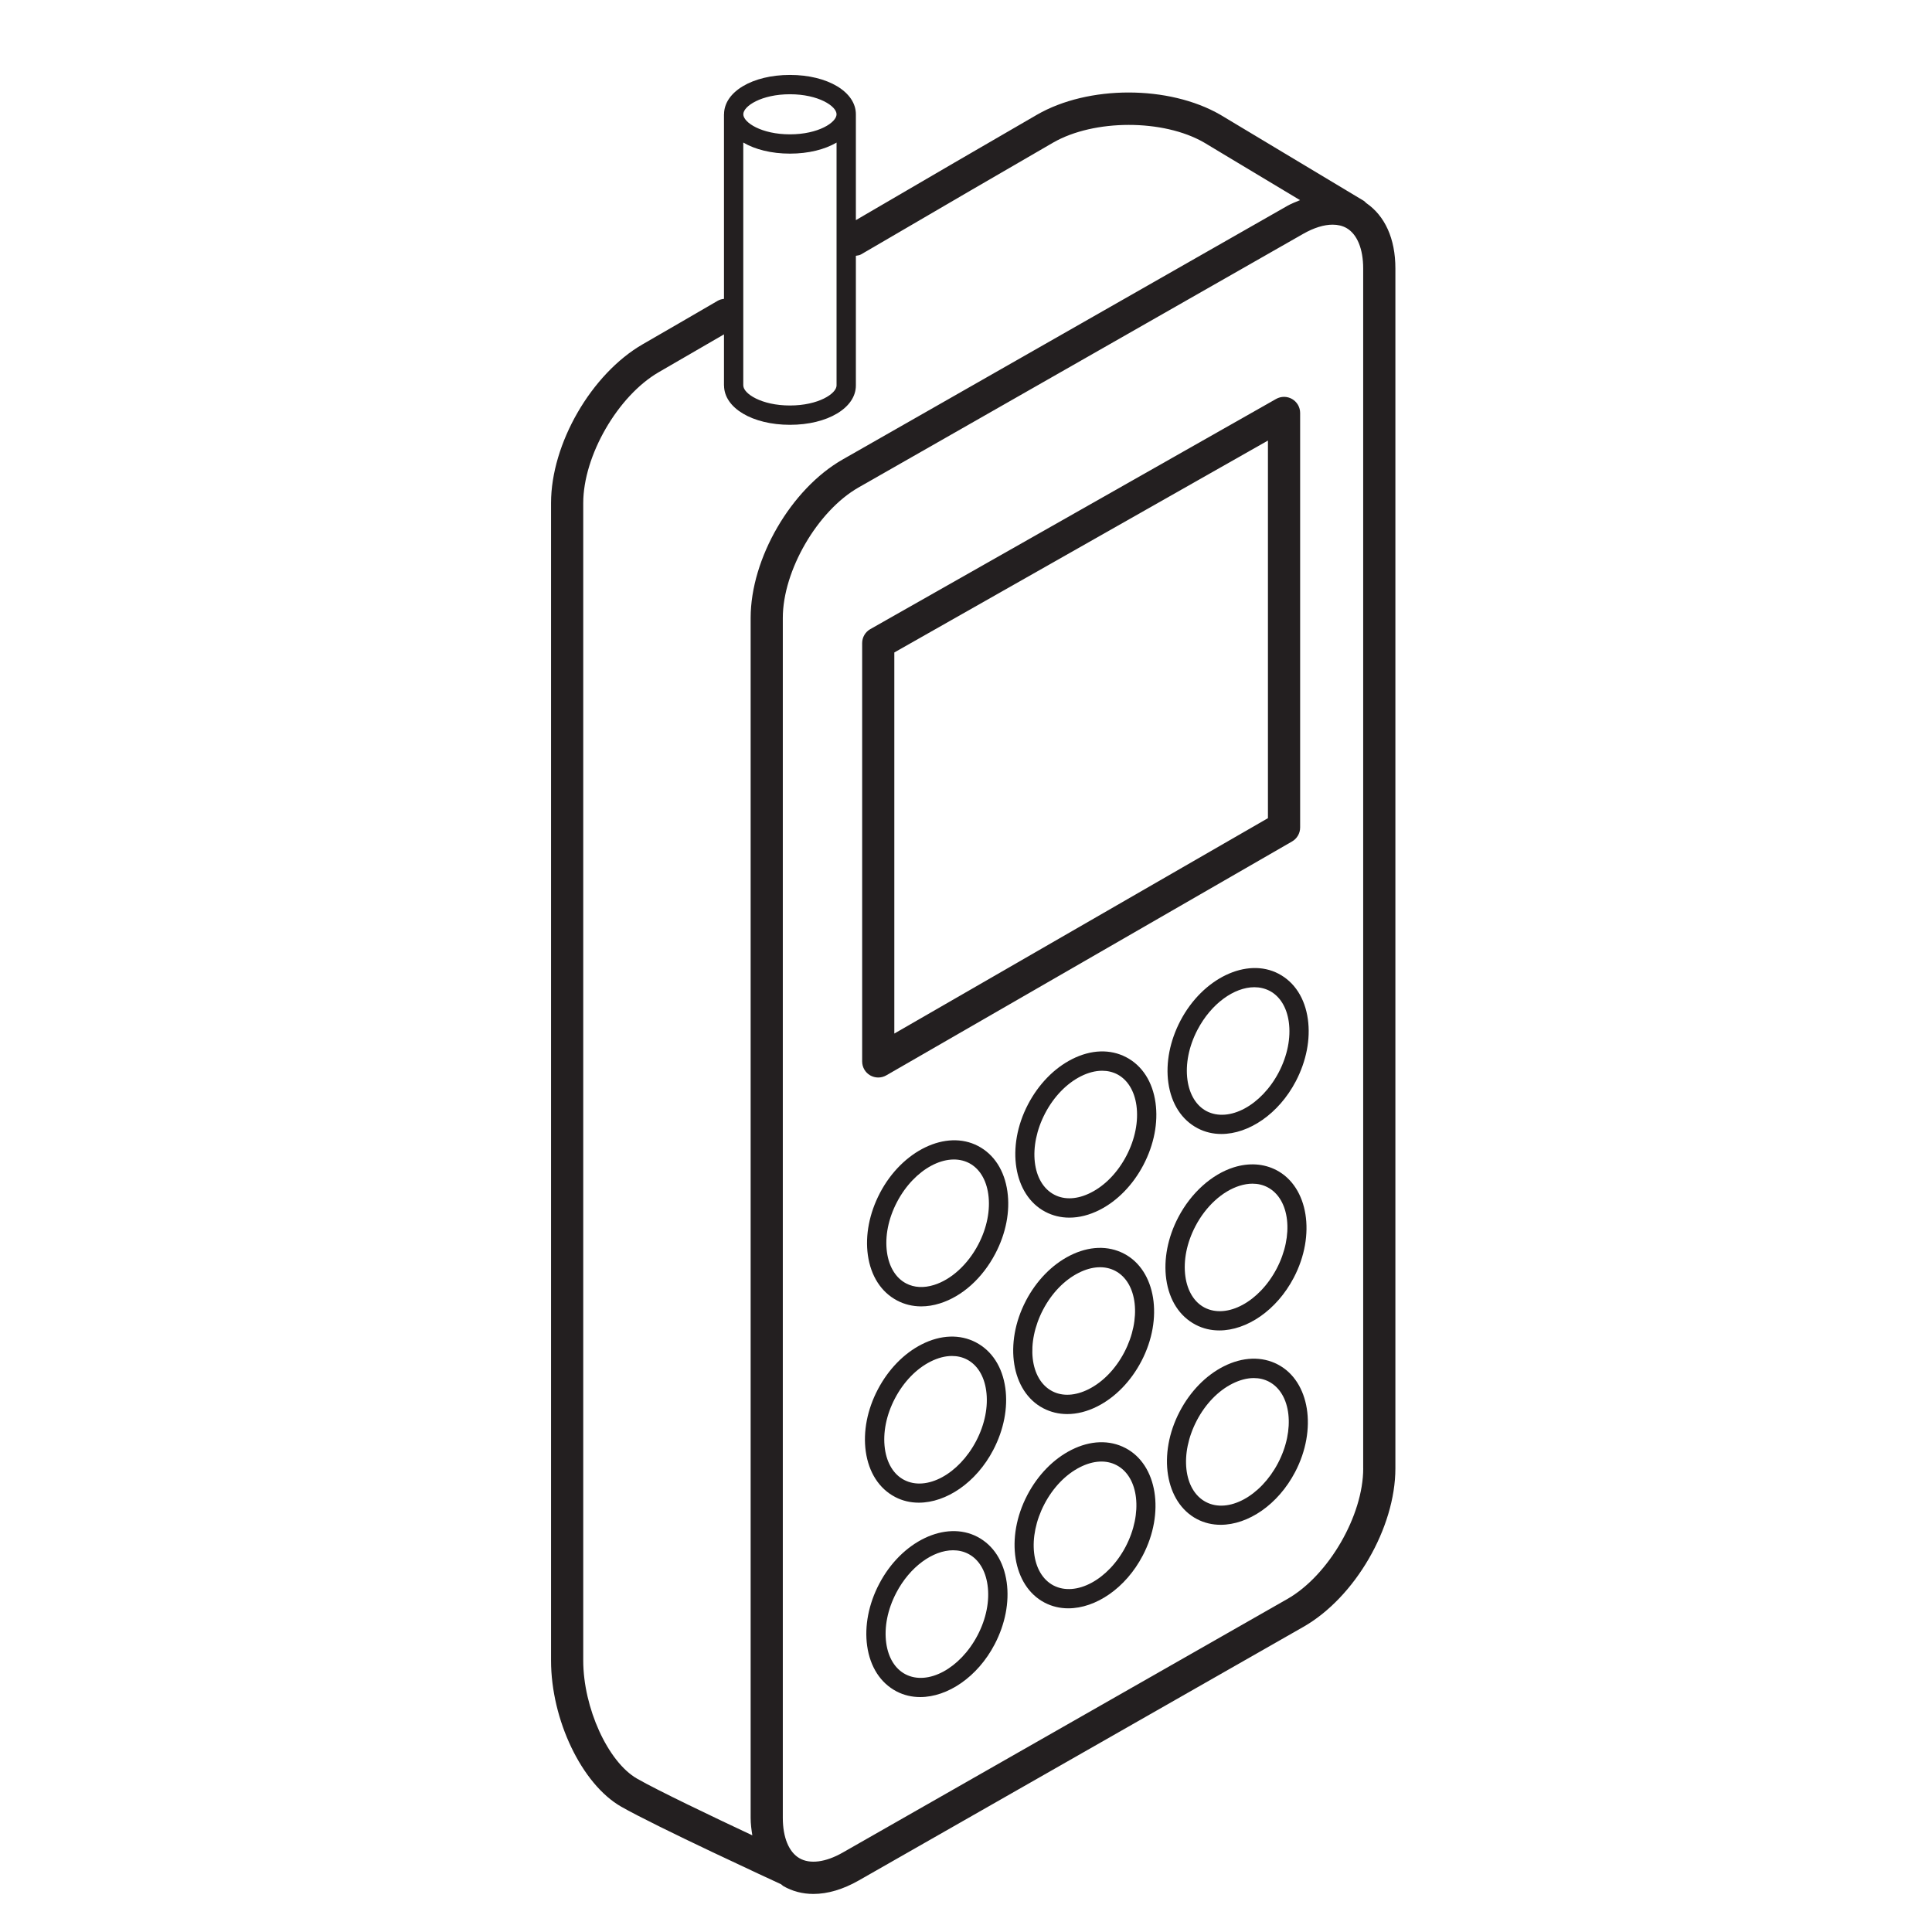
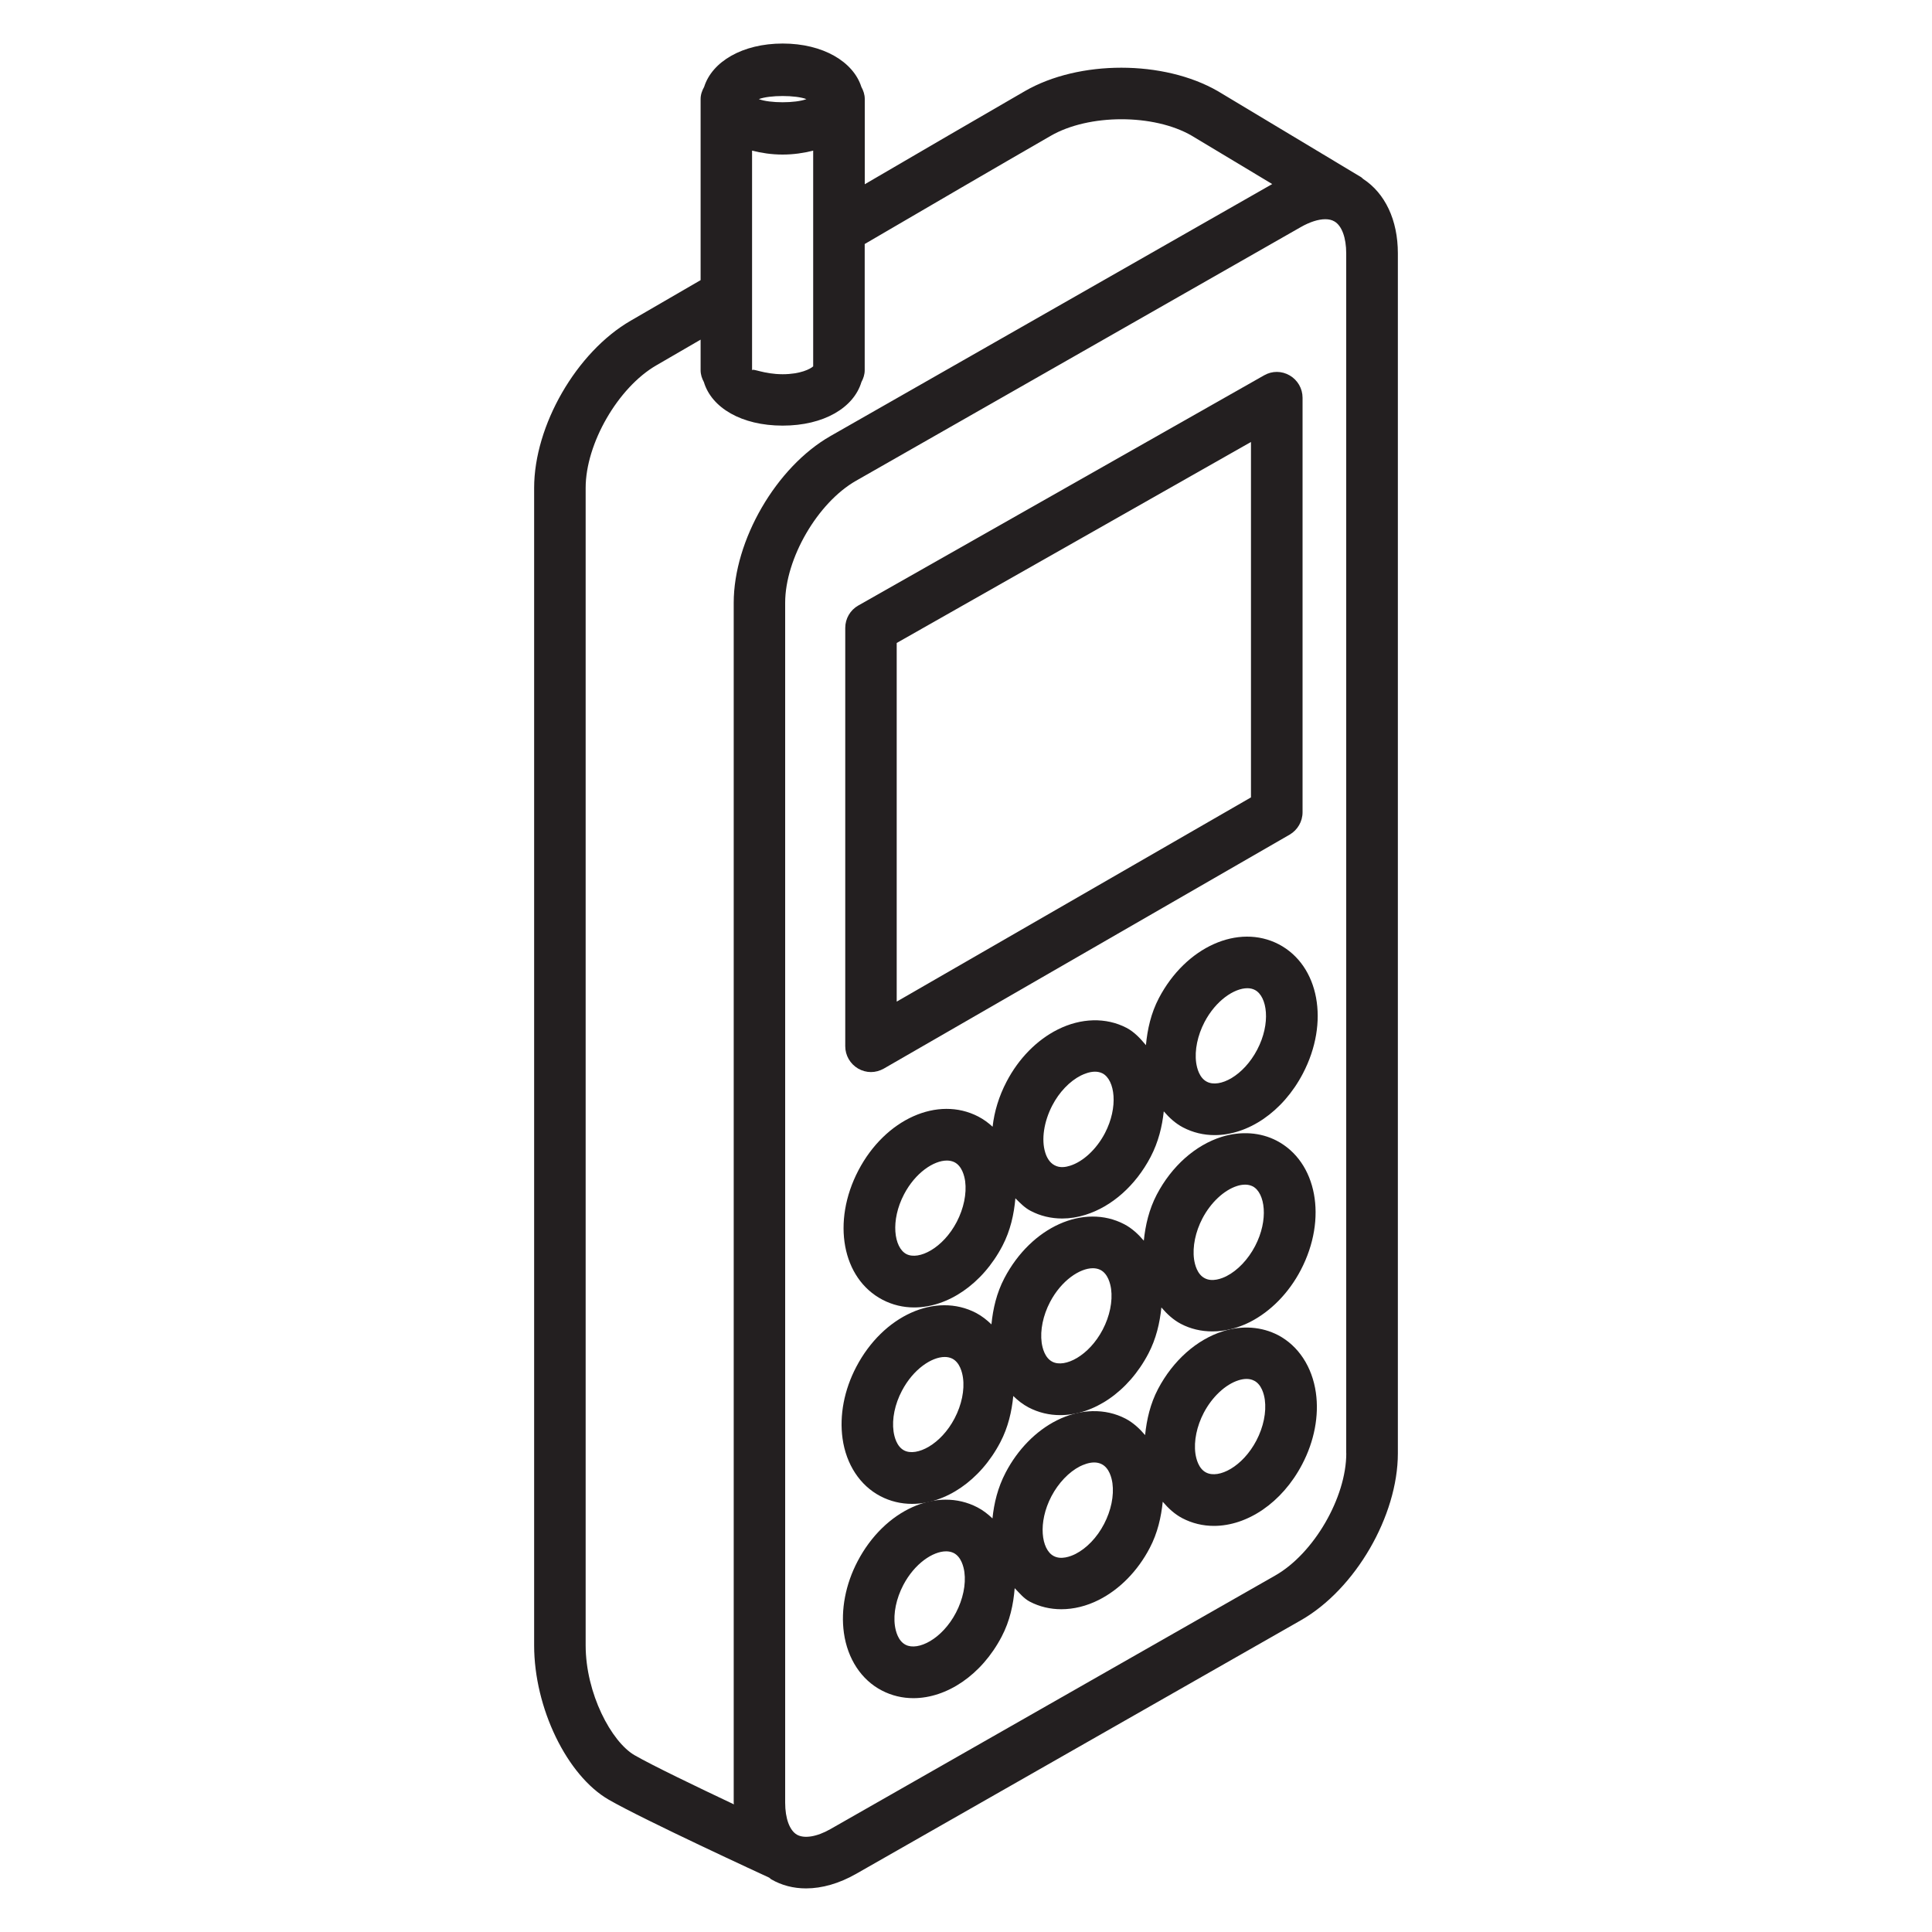
- <svg xmlns="http://www.w3.org/2000/svg" version="1.1" id="Layer_1" x="0px" y="0px" viewBox="0 0 60 60" style="enable-background:new 0 0 60 60;" xml:space="preserve">
+ <svg xmlns="http://www.w3.org/2000/svg" version="1.1" id="Layer_1" x="0px" y="0px" viewBox="0 0 30 30" style="enable-background:new 0 0 30 30;" xml:space="preserve">
  <style type="text/css">
	.st0{display:none;opacity:0.2;}
	.st1{display:inline;fill:none;stroke:#00ADEE;stroke-width:0.125;stroke-miterlimit:10;}
	.st2{fill:#231F20;}
</style>
  <g class="st0">
-     <path class="st1" d="M-0.375-1.557" />
-     <line class="st1" x1="1.875" y1="62.156" x2="1.875" y2="-1.36" />
-     <line class="st1" x1="4.125" y1="62.353" x2="4.125" y2="-1.557" />
-     <line class="st1" x1="6.375" y1="61.959" x2="6.375" y2="-1.311" />
-     <line class="st1" x1="8.625" y1="62.746" x2="8.625" y2="-1.655" />
-     <line class="st1" x1="10.875" y1="62.353" x2="10.875" y2="-1.508" />
-     <line class="st1" x1="13.125" y1="62.5" x2="13.125" y2="-1.606" />
-     <line class="st1" x1="15.375" y1="62.353" x2="15.375" y2="-1.557" />
-     <line class="st1" x1="17.625" y1="62.5" x2="17.625" y2="-1.902" />
-     <line class="st1" x1="19.875" y1="62.156" x2="19.875" y2="-1.655" />
-     <line class="st1" x1="22.125" y1="62.303" x2="22.125" y2="-1.852" />
-     <line class="st1" x1="24.375" y1="62.106" x2="24.375" y2="-1.458" />
-     <line class="st1" x1="26.625" y1="62.254" x2="26.625" y2="-1.508" />
-     <line class="st1" x1="28.875" y1="62.303" x2="28.875" y2="-1.508" />
-     <line class="st1" x1="31.125" y1="62.057" x2="31.125" y2="-1.458" />
-     <line class="st1" x1="33.375" y1="62.106" x2="33.375" y2="-1.409" />
-     <line class="st1" x1="35.625" y1="62.353" x2="35.625" y2="-1.606" />
-     <line class="st1" x1="37.875" y1="62.156" x2="37.875" y2="-1.557" />
-     <line class="st1" x1="40.125" y1="62.451" x2="40.125" y2="-1.508" />
-     <line class="st1" x1="42.375" y1="62.254" x2="42.375" y2="-1.36" />
-     <line class="st1" x1="44.625" y1="62.106" x2="44.625" y2="-1.508" />
-     <line class="st1" x1="46.875" y1="62.156" x2="46.875" y2="-1.508" />
-     <line class="st1" x1="49.125" y1="62.106" x2="49.125" y2="-1.508" />
-     <line class="st1" x1="51.375" y1="61.86" x2="51.375" y2="-1.557" />
-     <line class="st1" x1="53.625" y1="62.156" x2="53.625" y2="-1.754" />
-     <line class="st1" x1="55.875" y1="62.156" x2="55.875" y2="-1.606" />
-     <line class="st1" x1="58.125" y1="62.451" x2="58.125" y2="-1.606" />
-     <line class="st1" x1="0.707" y1="62.173" x2="-1.49" y2="60.904" />
-     <line class="st1" x1="5.116" y1="62.12" x2="-1.544" y2="58.275" />
-     <line class="st1" x1="9.971" y1="62.325" x2="-1.555" y2="55.67" />
-     <line class="st1" x1="14.59" y1="62.394" x2="-1.607" y2="53.042" />
-     <line class="st1" x1="18.865" y1="62.263" x2="-1.499" y2="50.506" />
-     <line class="st1" x1="23.182" y1="62.158" x2="-1.459" y2="47.931" />
-     <line class="st1" x1="27.736" y1="62.189" x2="-1.529" y2="45.293" />
-     <line class="st1" x1="32.049" y1="62.081" x2="-1.465" y2="42.732" />
-     <line class="st1" x1="36.749" y1="62.196" x2="-1.522" y2="40.101" />
-     <line class="st1" x1="41.271" y1="62.209" x2="-1.645" y2="37.431" />
-     <line class="st1" x1="45.801" y1="62.226" x2="-1.572" y2="34.876" />
-     <line class="st1" x1="50.08" y1="62.099" x2="-1.576" y2="32.275" />
-     <line class="st1" x1="54.737" y1="62.19" x2="-1.594" y2="29.667" />
-     <line class="st1" x1="59.428" y1="62.3" x2="-1.647" y2="27.038" />
-     <line class="st1" x1="61.539" y1="60.921" x2="-1.545" y2="24.499" />
-     <line class="st1" x1="61.758" y1="58.449" x2="-1.458" y2="21.951" />
-     <line class="st1" x1="61.545" y1="55.728" x2="-1.525" y2="19.314" />
-     <line class="st1" x1="61.597" y1="53.16" x2="-1.558" y2="16.697" />
-     <line class="st1" x1="61.527" y1="50.521" x2="-1.469" y2="14.15" />
-     <line class="st1" x1="61.65" y1="47.994" x2="-1.472" y2="11.551" />
-     <line class="st1" x1="61.538" y1="45.331" x2="-1.42" y2="8.983" />
-     <line class="st1" x1="61.48" y1="42.7" x2="-1.375" y2="6.41" />
-     <polyline class="st1" points="61.578,40.158 -1.135,3.951 -1.529,3.723  " />
-     <polyline class="st1" points="61.514,37.524 -1.248,1.288 -2.111,0.79  " />
-     <polyline class="st1" points="61.544,34.943 0,-0.59 -1.761,-1.606  " />
-     <line class="st1" x1="61.353" y1="32.234" x2="2.933" y2="-1.494" />
-     <line class="st1" x1="61.482" y1="29.711" x2="7.489" y2="-1.462" />
-     <line class="st1" x1="61.479" y1="27.111" x2="11.988" y2="-1.463" />
-     <line class="st1" x1="61.458" y1="24.501" x2="16.186" y2="-1.637" />
-     <line class="st1" x1="61.361" y1="21.847" x2="20.651" y2="-1.657" />
-     <line class="st1" x1="61.563" y1="19.365" x2="25.485" y2="-1.464" />
-     <line class="st1" x1="61.605" y1="16.791" x2="30.1" y2="-1.398" />
-     <line class="st1" x1="61.433" y1="14.094" x2="34.593" y2="-1.402" />
-     <line class="st1" x1="61.589" y1="11.586" x2="38.944" y2="-1.488" />
-     <line class="st1" x1="61.366" y1="8.86" x2="43.447" y2="-1.486" />
-     <line class="st1" x1="61.599" y1="6.396" x2="48.098" y2="-1.399" />
-     <line class="st1" x1="61.587" y1="3.79" x2="52.221" y2="-1.617" />
-     <line class="st1" x1="61.605" y1="1.203" x2="56.949" y2="-1.485" />
-     <path class="st1" d="M61.536-1.435" />
-     <path class="st1" d="M-57.75-91.089" />
-     <path class="st1" d="M-56.625-93.038" />
-     <path class="st1" d="M-55.5-94.987" />
-     <path class="st1" d="M-54.375-96.935" />
-     <path class="st1" d="M-53.25-98.884" />
-     <path class="st1" d="M-52.125-100.832" />
-     <path class="st1" d="M-51-102.781" />
-     <path class="st1" d="M-49.875-104.729" />
-     <path class="st1" d="M-48.75-106.678" />
-     <path class="st1" d="M61.631,62.121" />
-     <line class="st1" x1="56.838" y1="62.29" x2="61.535" y2="59.579" />
-     <line class="st1" x1="52.761" y1="62.046" x2="61.655" y2="56.911" />
-     <line class="st1" x1="48.248" y1="62.054" x2="61.639" y2="54.322" />
-     <line class="st1" x1="43.747" y1="62.054" x2="61.555" y2="51.773" />
-     <line class="st1" x1="38.977" y1="62.211" x2="61.555" y2="49.175" />
-     <line class="st1" x1="34.718" y1="62.071" x2="61.602" y2="46.55" />
-     <line class="st1" x1="30.312" y1="62.017" x2="61.607" y2="43.949" />
-     <line class="st1" x1="25.399" y1="62.256" x2="61.575" y2="41.369" />
-     <line class="st1" x1="21.12" y1="62.128" x2="61.516" y2="38.805" />
-     <line class="st1" x1="16.295" y1="62.315" x2="61.616" y2="36.149" />
-     <line class="st1" x1="11.778" y1="62.325" x2="61.415" y2="33.667" />
-     <line class="st1" x1="6.949" y1="62.515" x2="61.557" y2="30.987" />
-     <line class="st1" x1="3.231" y1="62.064" x2="61.44" y2="28.457" />
-     <line class="st1" x1="-1.62" y1="62.266" x2="61.498" y2="25.825" />
-     <line class="st1" x1="-1.625" y1="59.671" x2="61.567" y2="23.187" />
-     <line class="st1" x1="-1.398" y1="56.942" x2="61.477" y2="20.641" />
-     <line class="st1" x1="-1.514" y1="54.411" x2="61.651" y2="17.943" />
-     <line class="st1" x1="-1.367" y1="51.728" x2="61.481" y2="15.443" />
-     <line class="st1" x1="-1.426" y1="49.164" x2="61.624" y2="12.762" />
-     <line class="st1" x1="-1.554" y1="46.64" x2="61.559" y2="10.201" />
-     <line class="st1" x1="-1.659" y1="44.102" x2="61.506" y2="7.634" />
-     <line class="st1" x1="-1.549" y1="41.441" x2="61.496" y2="5.042" />
-     <line class="st1" x1="-1.501" y1="38.815" x2="61.691" y2="2.331" />
-     <line class="st1" x1="-1.687" y1="36.324" x2="61.659" y2="-0.249" />
-     <line class="st1" x1="-1.522" y1="33.631" x2="59.322" y2="-1.497" />
-     <line class="st1" x1="-1.64" y1="31.101" x2="55.116" y2="-1.667" />
-     <line class="st1" x1="-1.454" y1="28.396" x2="50.498" y2="-1.599" />
-     <line class="st1" x1="-1.477" y1="25.811" x2="46.01" y2="-1.606" />
-     <line class="st1" x1="-1.619" y1="23.295" x2="41.374" y2="-1.527" />
-     <line class="st1" x1="-1.589" y1="20.679" x2="36.704" y2="-1.429" />
-     <line class="st1" x1="-1.499" y1="18.029" x2="32.345" y2="-1.51" />
-     <line class="st1" x1="-1.488" y1="15.425" x2="27.96" y2="-1.577" />
-     <line class="st1" x1="-1.537" y1="12.855" x2="23.453" y2="-1.573" />
-     <line class="st1" x1="-1.447" y1="10.205" x2="19.027" y2="-1.616" />
-     <polyline class="st1" points="-1.57,7.678 -0.992,7.344 14.636,-1.679  " />
-     <line class="st1" x1="-1.692" y1="5.15" x2="9.935" y2="-1.562" />
-     <line class="st1" x1="-1.256" y1="2.301" x2="4.909" y2="-1.259" />
-     <path class="st1" d="M0.826-1.5" />
+     <path class="st1" d="M-15.375-16.557" />
+     <line class="st1" x1="-13.125" y1="47.156" x2="-13.125" y2="-16.36" />
+     <line class="st1" x1="-10.875" y1="47.353" x2="-10.875" y2="-16.557" />
+     <line class="st1" x1="-8.625" y1="46.959" x2="-8.625" y2="-16.311" />
+     <line class="st1" x1="-6.375" y1="47.746" x2="-6.375" y2="-16.655" />
+     <line class="st1" x1="-4.125" y1="47.353" x2="-4.125" y2="-16.508" />
+     <line class="st1" x1="-1.875" y1="47.5" x2="-1.875" y2="-16.606" />
+     <line class="st1" x1="0.375" y1="47.353" x2="0.375" y2="-16.557" />
+     <line class="st1" x1="2.625" y1="47.5" x2="2.625" y2="-16.902" />
+     <line class="st1" x1="4.875" y1="47.156" x2="4.875" y2="-16.655" />
+     <line class="st1" x1="7.125" y1="47.303" x2="7.125" y2="-16.852" />
+     <line class="st1" x1="9.375" y1="47.106" x2="9.375" y2="-16.458" />
+     <line class="st1" x1="11.625" y1="47.254" x2="11.625" y2="-16.508" />
+     <line class="st1" x1="13.875" y1="47.303" x2="13.875" y2="-16.508" />
+     <line class="st1" x1="16.125" y1="47.057" x2="16.125" y2="-16.458" />
+     <line class="st1" x1="18.375" y1="47.106" x2="18.375" y2="-16.409" />
+     <line class="st1" x1="20.625" y1="47.353" x2="20.625" y2="-16.606" />
+     <line class="st1" x1="22.875" y1="47.156" x2="22.875" y2="-16.557" />
+     <line class="st1" x1="25.125" y1="47.451" x2="25.125" y2="-16.508" />
+     <line class="st1" x1="27.375" y1="47.254" x2="27.375" y2="-16.36" />
+     <line class="st1" x1="29.625" y1="47.106" x2="29.625" y2="-16.508" />
+     <line class="st1" x1="31.875" y1="47.156" x2="31.875" y2="-16.508" />
+     <line class="st1" x1="34.125" y1="47.106" x2="34.125" y2="-16.508" />
+     <line class="st1" x1="36.375" y1="46.86" x2="36.375" y2="-16.557" />
+     <line class="st1" x1="38.625" y1="47.156" x2="38.625" y2="-16.754" />
+     <line class="st1" x1="40.875" y1="47.156" x2="40.875" y2="-16.606" />
+     <line class="st1" x1="43.125" y1="47.451" x2="43.125" y2="-16.606" />
+     <line class="st1" x1="-14.293" y1="47.173" x2="-16.49" y2="45.904" />
+     <line class="st1" x1="-9.884" y1="47.12" x2="-16.544" y2="43.275" />
+     <line class="st1" x1="-5.029" y1="47.325" x2="-16.555" y2="40.67" />
+     <line class="st1" x1="-0.41" y1="47.394" x2="-16.607" y2="38.042" />
+     <line class="st1" x1="3.865" y1="47.263" x2="-16.499" y2="35.507" />
+     <line class="st1" x1="8.182" y1="47.157" x2="-16.459" y2="32.931" />
+     <line class="st1" x1="12.736" y1="47.189" x2="-16.529" y2="30.293" />
+     <line class="st1" x1="17.049" y1="47.081" x2="-16.465" y2="27.732" />
+     <line class="st1" x1="21.749" y1="47.197" x2="-16.522" y2="25.101" />
+     <line class="st1" x1="26.271" y1="47.209" x2="-16.645" y2="22.431" />
+     <line class="st1" x1="30.801" y1="47.227" x2="-16.572" y2="19.876" />
+     <line class="st1" x1="35.08" y1="47.099" x2="-16.576" y2="17.276" />
+     <line class="st1" x1="39.737" y1="47.19" x2="-16.594" y2="14.667" />
+     <line class="st1" x1="44.428" y1="47.3" x2="-16.647" y2="12.038" />
+     <line class="st1" x1="46.539" y1="45.921" x2="-16.545" y2="9.499" />
+     <line class="st1" x1="46.758" y1="43.449" x2="-16.458" y2="6.952" />
+     <line class="st1" x1="46.545" y1="40.727" x2="-16.525" y2="4.314" />
+     <line class="st1" x1="46.597" y1="38.16" x2="-16.558" y2="1.697" />
+     <line class="st1" x1="46.527" y1="35.521" x2="-16.469" y2="-0.85" />
+     <line class="st1" x1="46.651" y1="32.994" x2="-16.472" y2="-3.449" />
+     <line class="st1" x1="46.538" y1="30.331" x2="-16.42" y2="-6.017" />
+     <line class="st1" x1="46.48" y1="27.7" x2="-16.375" y2="-8.59" />
+     <polyline class="st1" points="46.578,25.158 -16.135,-11.049 -16.529,-11.277  " />
+     <polyline class="st1" points="46.514,22.524 -16.248,-13.712 -17.11,-14.21  " />
+     <polyline class="st1" points="46.544,19.943 -15,-15.59 -16.761,-16.607  " />
+     <line class="st1" x1="46.353" y1="17.234" x2="-12.067" y2="-16.494" />
+     <line class="st1" x1="46.482" y1="14.711" x2="-7.511" y2="-16.462" />
+     <line class="st1" x1="46.479" y1="12.111" x2="-3.012" y2="-16.463" />
+     <line class="st1" x1="46.458" y1="9.501" x2="1.186" y2="-16.637" />
+     <line class="st1" x1="46.361" y1="6.847" x2="5.651" y2="-16.657" />
+     <line class="st1" x1="46.563" y1="4.365" x2="10.485" y2="-16.464" />
+     <line class="st1" x1="46.605" y1="1.791" x2="15.1" y2="-16.398" />
+     <line class="st1" x1="46.434" y1="-0.906" x2="19.593" y2="-16.402" />
+     <line class="st1" x1="46.589" y1="-3.414" x2="23.944" y2="-16.488" />
+     <line class="st1" x1="46.367" y1="-6.141" x2="28.447" y2="-16.486" />
+     <line class="st1" x1="46.599" y1="-8.604" x2="33.098" y2="-16.399" />
+     <line class="st1" x1="46.587" y1="-11.21" x2="37.221" y2="-16.617" />
+     <line class="st1" x1="46.605" y1="-13.797" x2="41.949" y2="-16.485" />
+     <path class="st1" d="M46.536-16.435" />
+     <path class="st1" d="M-72.75-106.089" />
+     <path class="st1" d="M-71.625-108.038" />
+     <path class="st1" d="M-70.5-109.987" />
+     <path class="st1" d="M-69.375-111.935" />
+     <path class="st1" d="M-68.25-113.884" />
+     <path class="st1" d="M-67.125-115.832" />
+     <path class="st1" d="M-66-117.781" />
+     <path class="st1" d="M-64.875-119.729" />
+     <path class="st1" d="M-63.75-121.678" />
+     <path class="st1" d="M46.631,47.121" />
+     <line class="st1" x1="41.838" y1="47.29" x2="46.535" y2="44.579" />
+     <line class="st1" x1="37.761" y1="47.047" x2="46.655" y2="41.911" />
+     <line class="st1" x1="33.248" y1="47.054" x2="46.639" y2="39.322" />
+     <line class="st1" x1="28.747" y1="47.054" x2="46.555" y2="36.773" />
+     <line class="st1" x1="23.977" y1="47.211" x2="46.555" y2="34.175" />
+     <line class="st1" x1="19.718" y1="47.071" x2="46.602" y2="31.55" />
+     <line class="st1" x1="15.312" y1="47.017" x2="46.607" y2="28.949" />
+     <line class="st1" x1="10.399" y1="47.256" x2="46.575" y2="26.369" />
+     <line class="st1" x1="6.12" y1="47.128" x2="46.516" y2="23.805" />
+     <line class="st1" x1="1.295" y1="47.315" x2="46.616" y2="21.149" />
+     <line class="st1" x1="-3.222" y1="47.325" x2="46.415" y2="18.667" />
+     <line class="st1" x1="-8.051" y1="47.515" x2="46.557" y2="15.987" />
+     <line class="st1" x1="-11.769" y1="47.064" x2="46.441" y2="13.457" />
+     <line class="st1" x1="-16.62" y1="47.266" x2="46.498" y2="10.825" />
+     <line class="st1" x1="-16.625" y1="44.671" x2="46.567" y2="8.187" />
+     <line class="st1" x1="-16.398" y1="41.942" x2="46.477" y2="5.641" />
+     <line class="st1" x1="-16.514" y1="39.411" x2="46.651" y2="2.943" />
+     <line class="st1" x1="-16.367" y1="36.728" x2="46.481" y2="0.443" />
+     <line class="st1" x1="-16.426" y1="34.164" x2="46.624" y2="-2.238" />
+     <line class="st1" x1="-16.554" y1="31.64" x2="46.559" y2="-4.798" />
+     <line class="st1" x1="-16.659" y1="29.102" x2="46.506" y2="-7.366" />
+     <line class="st1" x1="-16.549" y1="26.441" x2="46.495" y2="-9.958" />
+     <line class="st1" x1="-16.501" y1="23.815" x2="46.691" y2="-12.669" />
+     <line class="st1" x1="-16.687" y1="21.324" x2="46.659" y2="-15.249" />
+     <line class="st1" x1="-16.522" y1="18.631" x2="44.322" y2="-16.497" />
+     <line class="st1" x1="-16.64" y1="16.101" x2="40.115" y2="-16.667" />
+     <line class="st1" x1="-16.454" y1="13.396" x2="35.498" y2="-16.599" />
+     <line class="st1" x1="-16.477" y1="10.81" x2="31.011" y2="-16.606" />
+     <line class="st1" x1="-16.619" y1="8.295" x2="26.374" y2="-16.527" />
+     <line class="st1" x1="-16.589" y1="5.679" x2="21.704" y2="-16.429" />
+     <line class="st1" x1="-16.499" y1="3.029" x2="17.345" y2="-16.51" />
+     <line class="st1" x1="-16.488" y1="0.425" x2="12.96" y2="-16.577" />
+     <line class="st1" x1="-16.537" y1="-2.145" x2="8.453" y2="-16.573" />
+     <line class="st1" x1="-16.447" y1="-4.795" x2="4.027" y2="-16.616" />
+     <polyline class="st1" points="-16.57,-7.322 -15.992,-7.656 -0.364,-16.679  " />
+     <line class="st1" x1="-16.692" y1="-9.85" x2="-5.065" y2="-16.562" />
+     <line class="st1" x1="-16.256" y1="-12.699" x2="-10.091" y2="-16.259" />
+     <path class="st1" d="M-14.174-16.5" />
  </g>
  <g>
-     <path class="st2" d="M42.426,6.303c-0.024-0.022-0.043-0.048-0.071-0.065L37.899,3.564   c-1.597-0.921-4.1-0.922-5.696,0c-1.65,0.953-3.424,1.988-5.362,3.12l-0.261,0.153V3.549   c0-0.697-0.88-1.222-2.047-1.222c-1.165,0-2.044,0.523-2.047,1.218c0,0.002-0.002,0.002-0.002,0.004v5.732   c-0.069,0.007-0.137,0.026-0.2,0.063c-0.906,0.527-1.523,0.886-2.322,1.346   c-1.598,0.922-2.849,3.089-2.849,4.933v35.944c0,1.844,0.954,3.836,2.172,4.537   c1.068,0.613,4.8,2.334,4.959,2.407c0.002,0.001,0.005,0.001,0.008,0.002c0.026,0.017,0.045,0.043,0.072,0.059   c0.283,0.164,0.6,0.246,0.938,0.246c0.441,0,0.918-0.14,1.403-0.416l13.814-7.879   c1.602-0.915,2.856-3.077,2.856-4.922V8.338C43.336,7.409,43.008,6.701,42.426,6.303z M23.083,4.427   c0.365,0.214,0.872,0.344,1.449,0.344c0.577,0,1.083-0.129,1.448-0.343v7.543c0,0.253-0.564,0.622-1.448,0.622   s-1.448-0.369-1.448-0.622c0-0.001-0.001-0.002-0.001-0.002V4.427z M24.532,2.927c0.884,0,1.448,0.369,1.448,0.622   c0,0.254-0.564,0.623-1.448,0.623S23.084,3.803,23.084,3.549C23.084,3.295,23.648,2.927,24.532,2.927z M18.113,51.567   V15.623c0-1.47,1.076-3.332,2.349-4.067c0.704-0.406,1.278-0.739,2.022-1.172v1.587   c0,0.002,0.002,0.002,0.002,0.004c0.003,0.695,0.882,1.218,2.047,1.218c1.167,0,2.047-0.525,2.047-1.222V7.944   c0.054-0.01,0.11-0.014,0.16-0.043l0.606-0.353c1.937-1.131,3.708-2.166,5.358-3.118   c1.272-0.733,3.423-0.735,4.689-0.004l2.981,1.79c-0.13,0.055-0.259,0.101-0.39,0.175L26.169,14.27   c-1.603,0.914-2.857,3.075-2.857,4.92v37.264c0,0.194,0.025,0.37,0.052,0.544   c-1.216-0.571-2.939-1.393-3.58-1.761C18.878,54.717,18.113,53.036,18.113,51.567z M42.336,45.602   c0,1.469-1.077,3.325-2.353,4.054l-13.813,7.878c-0.527,0.301-1.017,0.365-1.344,0.174   c-0.327-0.19-0.515-0.646-0.515-1.253V19.19c0-1.469,1.078-3.324,2.353-4.052l13.814-7.879   c0.327-0.186,0.64-0.282,0.908-0.282c0.163,0,0.31,0.036,0.434,0.107l0.001,0.001   c0.327,0.19,0.514,0.646,0.514,1.252V45.602z" />
-     <path class="st2" d="M30.375,35.59c-0.989-0.519-2.357,0.139-3.049,1.461c0,0.001,0,0.001,0,0.001   c-0.327,0.625-0.46,1.308-0.374,1.924c0.091,0.652,0.415,1.154,0.911,1.414c0.229,0.12,0.481,0.181,0.745,0.181   c0.188,0,0.382-0.03,0.579-0.092c0.695-0.217,1.324-0.782,1.726-1.551c0.328-0.625,0.46-1.308,0.373-1.924   C31.195,36.352,30.872,35.85,30.375,35.59z M30.381,38.65c-0.324,0.618-0.837,1.088-1.373,1.255   c-0.318,0.1-0.617,0.084-0.867-0.047c-0.32-0.168-0.531-0.511-0.595-0.966c-0.069-0.493,0.042-1.048,0.311-1.562   c0.54-1.031,1.546-1.569,2.24-1.209c0.32,0.168,0.531,0.511,0.595,0.966   C30.761,37.58,30.651,38.135,30.381,38.65z" />
-     <path class="st2" d="M27.274,33.463c0.086,0,0.172-0.022,0.249-0.066l12.604-7.265c0.154-0.089,0.25-0.254,0.25-0.433   v-12.874c0-0.178-0.095-0.342-0.248-0.432c-0.154-0.09-0.343-0.091-0.499-0.003l-12.602,7.148   c-0.157,0.089-0.253,0.255-0.253,0.435v12.991c0,0.179,0.095,0.344,0.25,0.433   C27.101,33.44,27.188,33.463,27.274,33.463z M27.774,20.263l11.603-6.581v11.727l-11.603,6.689V20.263z" />
-     <path class="st2" d="M34.977,32.834c-0.497-0.261-1.093-0.24-1.683,0.058c-0.554,0.28-1.04,0.778-1.367,1.403   c-0.693,1.323-0.452,2.821,0.537,3.339c0.231,0.121,0.482,0.181,0.746,0.181c0.303,0,0.62-0.079,0.935-0.238   c0.555-0.28,1.041-0.779,1.367-1.403c0.327-0.626,0.46-1.309,0.374-1.925C35.796,33.596,35.473,33.094,34.977,32.834   z M34.981,35.895c-0.27,0.515-0.662,0.922-1.106,1.145c-0.409,0.208-0.812,0.231-1.133,0.062   c-0.696-0.364-0.823-1.499-0.284-2.529c0.27-0.515,0.663-0.922,1.107-1.147c0.228-0.115,0.453-0.173,0.663-0.173   c0.169,0,0.327,0.037,0.47,0.111c0.319,0.168,0.531,0.511,0.595,0.966C35.361,34.824,35.251,35.379,34.981,35.895z   " />
-     <path class="st2" d="M39.707,30.24c-0.986-0.517-2.356,0.138-3.049,1.461c-0.327,0.626-0.46,1.309-0.374,1.925   c0.091,0.652,0.414,1.154,0.911,1.414c0.23,0.12,0.478,0.177,0.736,0.177c0.851,0,1.78-0.622,2.312-1.638   c0.327-0.626,0.46-1.309,0.374-1.925C40.527,31.002,40.204,30.5,39.707,30.24z M39.713,33.301   c-0.54,1.029-1.542,1.567-2.24,1.208c-0.319-0.168-0.531-0.511-0.595-0.966c-0.068-0.493,0.042-1.048,0.311-1.562   c0.426-0.814,1.141-1.322,1.766-1.322c0.167,0,0.327,0.037,0.475,0.113c0.319,0.168,0.531,0.511,0.595,0.966   C40.093,32.23,39.982,32.785,39.713,33.301z" />
-     <path class="st2" d="M27.798,46.49c0.23,0.12,0.479,0.177,0.737,0.177c0.851,0,1.781-0.622,2.312-1.638   c0.327-0.626,0.46-1.309,0.374-1.925c-0.091-0.652-0.415-1.154-0.911-1.414c-0.496-0.261-1.094-0.239-1.681,0.058   c-0.555,0.28-1.041,0.779-1.368,1.404c-0.328,0.625-0.46,1.308-0.374,1.924   C26.979,45.728,27.302,46.23,27.798,46.49z M27.793,43.43c0.27-0.515,0.663-0.922,1.106-1.145   c0.229-0.115,0.454-0.174,0.665-0.174c0.168,0,0.326,0.037,0.468,0.111c0.32,0.168,0.532,0.511,0.595,0.966   c0.069,0.493-0.042,1.048-0.311,1.563c-0.539,1.029-1.543,1.573-2.24,1.208c-0.32-0.168-0.531-0.511-0.595-0.966   C27.413,44.5,27.523,43.945,27.793,43.43z" />
-     <path class="st2" d="M32.398,43.734c0.231,0.121,0.483,0.181,0.746,0.181c0.304,0,0.621-0.079,0.935-0.238   c0.555-0.28,1.041-0.778,1.368-1.404c0.692-1.323,0.451-2.821-0.537-3.338c-0.497-0.261-1.095-0.239-1.682,0.058   c-0.555,0.28-1.041,0.778-1.368,1.403c0,0.001,0,0.001,0,0.001C31.169,41.72,31.41,43.218,32.398,43.734z    M32.393,40.674c0.27-0.515,0.663-0.922,1.107-1.145c0.411-0.208,0.811-0.23,1.133-0.062   c0.695,0.364,0.822,1.498,0.284,2.528c-0.27,0.516-0.663,0.923-1.107,1.147c-0.412,0.207-0.812,0.23-1.133,0.062   C31.981,42.839,31.855,41.705,32.393,40.674z" />
-     <path class="st2" d="M37.131,41.141c0.23,0.12,0.478,0.177,0.736,0.177c0.851,0,1.78-0.622,2.312-1.638   c0.693-1.323,0.452-2.821-0.536-3.339c-0.395-0.206-0.853-0.236-1.325-0.089   c-0.685,0.215-1.329,0.794-1.725,1.551c-0.327,0.625-0.46,1.308-0.374,1.924   C36.31,40.379,36.634,40.881,37.131,41.141z M37.125,38.08c0.323-0.618,0.837-1.087,1.372-1.255   c0.138-0.043,0.272-0.065,0.399-0.065c0.169,0,0.327,0.037,0.468,0.111c0.696,0.364,0.823,1.499,0.284,2.528   c-0.54,1.03-1.543,1.57-2.24,1.209c-0.319-0.168-0.531-0.511-0.595-0.966   C36.745,39.15,36.855,38.596,37.125,38.08z" />
-     <path class="st2" d="M30.353,47.727c-0.989-0.517-2.358,0.138-3.049,1.462c-0.328,0.625-0.46,1.308-0.374,1.924   c0.091,0.652,0.415,1.154,0.911,1.414c0.23,0.12,0.479,0.177,0.737,0.177c0.851,0,1.781-0.622,2.312-1.638   c0.327-0.626,0.46-1.309,0.374-1.925C31.173,48.488,30.849,47.986,30.353,47.727z M30.358,50.787   c-0.54,1.029-1.544,1.572-2.24,1.208c-0.32-0.168-0.531-0.511-0.595-0.966c-0.069-0.493,0.042-1.048,0.311-1.562   c0-0.001,0-0.001,0-0.001c0.425-0.812,1.14-1.321,1.765-1.321c0.167,0,0.328,0.036,0.475,0.113   c0.32,0.168,0.531,0.511,0.595,0.966C30.739,49.717,30.628,50.272,30.358,50.787z" />
-     <path class="st2" d="M34.953,44.971c-0.497-0.261-1.095-0.239-1.682,0.058c-0.555,0.28-1.041,0.778-1.368,1.403   c0,0.001,0,0.001,0,0.001c-0.692,1.323-0.451,2.821,0.538,3.338c0.23,0.12,0.478,0.177,0.736,0.177   c0.851,0,1.78-0.622,2.312-1.639C36.183,46.985,35.941,45.487,34.953,44.971z M34.959,48.031   c-0.54,1.029-1.543,1.567-2.24,1.208c-0.695-0.364-0.822-1.498-0.284-2.528c0.27-0.516,0.663-0.923,1.107-1.147   c0.411-0.208,0.811-0.231,1.133-0.062C35.37,45.866,35.497,47,34.959,48.031z" />
-     <path class="st2" d="M39.685,42.376c-0.495-0.26-1.092-0.24-1.682,0.058c-0.555,0.28-1.041,0.779-1.367,1.404   c-0.692,1.322-0.452,2.82,0.537,3.339c0.23,0.12,0.478,0.177,0.736,0.177c0.851,0,1.78-0.622,2.312-1.639   C40.914,44.392,40.674,42.894,39.685,42.376z M39.69,45.437c-0.54,1.03-1.545,1.573-2.239,1.209   c-0.696-0.365-0.823-1.5-0.284-2.529c0-0.001,0-0.001,0-0.001c0.27-0.515,0.662-0.922,1.106-1.145   c0.229-0.115,0.454-0.174,0.665-0.174c0.168,0,0.326,0.037,0.468,0.111C40.102,43.272,40.23,44.406,39.69,45.437z   " />
+     <path class="st2" d="M21.165,2.777c-0.009-0.006-0.014-0.016-0.024-0.022l-0.011-0.007   c-0.002-0.001-0.003-0.002-0.004-0.003c-0.001-0.001-0.003-0.001-0.004-0.002l-2.21-1.327   c-0.842-0.486-2.158-0.486-2.998-0.001c-0.766,0.442-1.598,0.928-2.486,1.446v-1.324   c0-0.069-0.022-0.131-0.053-0.188c-0.124-0.39-0.595-0.673-1.221-0.673c-0.626,0-1.097,0.282-1.22,0.673   C10.901,1.408,10.879,1.47,10.879,1.539v2.811L9.793,4.98c-0.841,0.486-1.499,1.627-1.499,2.597v17.972   c0,0.972,0.51,2.024,1.161,2.398c0.538,0.31,2.4,1.168,2.489,1.209c0.011,0.007,0.019,0.018,0.03,0.025   c0.163,0.095,0.347,0.142,0.542,0.142c0.248,0,0.515-0.076,0.778-0.226l6.907-3.938   c0.844-0.482,1.505-1.62,1.505-2.592V3.934C21.706,3.415,21.507,3,21.165,2.777z M11.678,2.339   c0.146,0.037,0.304,0.061,0.474,0.061c0.171,0,0.329-0.024,0.475-0.061v3.35   c-0.044,0.04-0.198,0.122-0.475,0.122c-0.296-0.001-0.465-0.097-0.474-0.061V2.339z M12.522,1.539   c-0.168,0.065-0.571,0.065-0.739,0C11.951,1.475,12.354,1.475,12.522,1.539z M9.094,25.548V7.576   c0-0.688,0.503-1.56,1.099-1.904l0.686-0.398v0.475c0,0.068,0.021,0.129,0.051,0.184   c0.119,0.397,0.583,0.676,1.223,0.676c0.64,0,1.104-0.279,1.223-0.676c0.03-0.056,0.051-0.117,0.051-0.184V3.789   c1.049-0.613,2.004-1.17,2.887-1.679c0.594-0.344,1.602-0.344,2.191-0.003l1.25,0.751l-6.858,3.912   c-0.844,0.481-1.504,1.62-1.504,2.591v18.632c0,0.009,0.002,0.016,0.003,0.025   c-0.575-0.272-1.264-0.603-1.542-0.763C9.494,27.047,9.094,26.296,9.094,25.548z M20.905,22.566   c0,0.688-0.504,1.556-1.101,1.897l-6.907,3.938c-0.213,0.122-0.409,0.152-0.522,0.088   c-0.114-0.066-0.183-0.252-0.183-0.497V9.36c0-0.687,0.504-1.555,1.101-1.895l6.906-3.939   c0.14-0.08,0.273-0.122,0.38-0.122c0.055,0,0.103,0.011,0.141,0.034l0.002,0.001   c0.114,0.067,0.182,0.252,0.182,0.496V22.566z" />
+     <path class="st2" d="M13.524,16.647c0.069,0,0.138-0.019,0.2-0.054l6.302-3.633   c0.123-0.072,0.2-0.204,0.2-0.347v-6.437c0-0.143-0.076-0.274-0.199-0.346   c-0.125-0.073-0.274-0.073-0.398-0.002l-6.301,3.574c-0.126,0.071-0.203,0.204-0.203,0.348v6.496   c0,0.143,0.076,0.274,0.2,0.347C13.386,16.628,13.455,16.647,13.524,16.647z M13.924,9.984l5.501-3.121v5.519   l-5.501,3.171V9.984z" />
+     <path class="st2" d="M19.857,14.663c-0.627-0.326-1.444,0.039-1.862,0.836c-0.123,0.235-0.178,0.484-0.201,0.73   c-0.087-0.103-0.178-0.204-0.302-0.269c-0.317-0.165-0.707-0.155-1.069,0.027c-0.324,0.163-0.606,0.45-0.793,0.809   c-0.119,0.227-0.191,0.466-0.217,0.7c-0.067-0.062-0.141-0.116-0.222-0.158   c-0.629-0.327-1.445,0.039-1.862,0.836c-0.417,0.798-0.253,1.68,0.374,2.008c0.155,0.081,0.322,0.12,0.492,0.12   c0.516,0,1.057-0.357,1.371-0.957c0.124-0.238,0.179-0.489,0.201-0.738c0.073,0.073,0.145,0.148,0.236,0.195   c0.149,0.079,0.317,0.119,0.491,0.119c0.118,0,0.239-0.019,0.36-0.057c0.411-0.128,0.779-0.455,1.012-0.898   c0.123-0.236,0.18-0.475,0.205-0.709c0.086,0.1,0.182,0.188,0.298,0.249c0.155,0.081,0.322,0.12,0.492,0.12   c0.515,0,1.056-0.356,1.37-0.956C20.648,15.873,20.484,14.992,19.857,14.663z M14.856,18.974   c-0.213,0.407-0.588,0.599-0.782,0.499c-0.193-0.102-0.25-0.519-0.036-0.928c0.176-0.336,0.461-0.524,0.665-0.524   c0.044,0,0.084,0.009,0.118,0.026c0.117,0.06,0.154,0.212,0.166,0.296C15.012,18.535,14.965,18.765,14.856,18.974   z M17.157,17.596c-0.13,0.248-0.337,0.441-0.54,0.505c-0.065,0.021-0.158,0.039-0.242-0.007   c-0.082-0.043-0.124-0.13-0.144-0.196c-0.064-0.202-0.021-0.482,0.108-0.731c0.108-0.209,0.271-0.378,0.444-0.466   c0.052-0.025,0.135-0.06,0.22-0.06c0.04,0,0.081,0.008,0.118,0.027C17.313,16.771,17.369,17.189,17.157,17.596z    M19.522,16.299c-0.213,0.407-0.585,0.601-0.782,0.498c-0.117-0.06-0.154-0.212-0.166-0.296   c-0.026-0.192,0.021-0.422,0.13-0.631c0.176-0.336,0.462-0.525,0.665-0.525c0.043,0,0.083,0.009,0.117,0.027   C19.679,15.473,19.736,15.891,19.522,16.299z" />
+     <path class="st2" d="M13.67,23.232c0.155,0.081,0.322,0.12,0.492,0.12c0.516,0,1.057-0.357,1.371-0.957   c0.121-0.231,0.177-0.475,0.201-0.718c0.071,0.069,0.149,0.131,0.237,0.177c0.155,0.081,0.322,0.12,0.492,0.12   c0.516,0,1.056-0.357,1.37-0.957c0.12-0.23,0.176-0.473,0.201-0.715c0.087,0.102,0.185,0.193,0.303,0.255   c0.149,0.078,0.315,0.117,0.488,0.117c0.191,0,0.39-0.048,0.581-0.144c0.323-0.164,0.606-0.451,0.793-0.81   c0.416-0.797,0.252-1.679-0.374-2.007c-0.252-0.131-0.554-0.153-0.855-0.06c-0.41,0.129-0.777,0.456-1.008,0.897   c-0.12,0.23-0.176,0.473-0.201,0.715c-0.087-0.102-0.185-0.193-0.303-0.255c-0.626-0.327-1.444,0.04-1.862,0.837   c-0.121,0.231-0.177,0.475-0.201,0.718c-0.071-0.069-0.149-0.13-0.237-0.177c-0.628-0.329-1.445,0.04-1.862,0.837   c-0.188,0.358-0.263,0.753-0.213,1.112C13.139,22.739,13.353,23.066,13.67,23.232z M18.671,18.92   c0.129-0.247,0.336-0.44,0.538-0.504c0.036-0.012,0.08-0.021,0.126-0.021c0.04,0,0.08,0.008,0.118,0.027   c0.192,0.102,0.249,0.519,0.036,0.927c-0.109,0.209-0.272,0.379-0.444,0.467c-0.075,0.038-0.222,0.094-0.338,0.032   c-0.117-0.06-0.154-0.212-0.166-0.296C18.515,19.36,18.562,19.129,18.671,18.92z M16.305,20.218   c0.176-0.336,0.462-0.525,0.665-0.525c0.043,0,0.083,0.009,0.117,0.026c0.117,0.06,0.154,0.212,0.166,0.296   c0.026,0.192-0.021,0.423-0.13,0.631c-0.213,0.407-0.588,0.599-0.782,0.499c-0.117-0.06-0.154-0.212-0.166-0.296   C16.149,20.657,16.196,20.426,16.305,20.218z M14.005,21.596c0.176-0.336,0.461-0.525,0.665-0.525   c0.043,0,0.083,0.009,0.117,0.026c0.117,0.06,0.154,0.212,0.166,0.296c0.027,0.192-0.021,0.423-0.13,0.631   c-0.213,0.407-0.588,0.597-0.782,0.499c-0.117-0.06-0.154-0.212-0.166-0.296   C13.848,22.034,13.895,21.804,14.005,21.596z" />
+     <path class="st2" d="M19.846,20.732c-0.253-0.131-0.555-0.155-0.853-0.061c-0.41,0.128-0.778,0.455-1.011,0.897   c-0.121,0.231-0.176,0.474-0.201,0.716c-0.087-0.102-0.185-0.193-0.303-0.255   c-0.317-0.165-0.706-0.155-1.069,0.027c-0.323,0.163-0.605,0.45-0.793,0.809c-0.124,0.237-0.181,0.478-0.205,0.713   c-0.07-0.067-0.146-0.126-0.232-0.171c-0.629-0.329-1.445,0.039-1.862,0.836   c-0.188,0.358-0.263,0.754-0.213,1.112c0.056,0.402,0.27,0.729,0.587,0.894c0.155,0.081,0.322,0.12,0.492,0.12   c0.516,0,1.057-0.356,1.371-0.956c0.127-0.242,0.182-0.499,0.202-0.752c0.074,0.075,0.139,0.159,0.236,0.21   c0.15,0.078,0.316,0.117,0.488,0.117c0.191,0,0.391-0.048,0.581-0.144c0.324-0.163,0.606-0.45,0.793-0.809   c0.121-0.231,0.176-0.474,0.201-0.716c0.087,0.102,0.185,0.193,0.303,0.255c0.155,0.081,0.322,0.12,0.492,0.12   c0.515,0,1.056-0.356,1.37-0.956c0.188-0.358,0.264-0.754,0.213-1.112   C20.376,21.224,20.162,20.898,19.846,20.732z M14.844,25.042c-0.214,0.409-0.59,0.598-0.782,0.498   c-0.117-0.06-0.154-0.212-0.166-0.296c-0.027-0.192,0.021-0.422,0.13-0.631   c0.176-0.336,0.461-0.524,0.665-0.524c0.044,0,0.084,0.009,0.118,0.026c0.117,0.06,0.154,0.212,0.166,0.296   C15.001,24.604,14.953,24.833,14.844,25.042z M17.144,23.664c-0.108,0.209-0.271,0.378-0.444,0.466   c-0.076,0.038-0.223,0.094-0.338,0.032c-0.193-0.101-0.249-0.519-0.036-0.927c0.109-0.208,0.272-0.378,0.444-0.466   c0.052-0.025,0.136-0.06,0.22-0.06c0.04,0,0.081,0.008,0.118,0.027c0.117,0.06,0.154,0.212,0.166,0.296   C17.3,23.226,17.253,23.455,17.144,23.664z M19.51,22.367c-0.213,0.407-0.585,0.6-0.782,0.498   c-0.117-0.06-0.154-0.212-0.166-0.296c-0.026-0.192,0.021-0.422,0.13-0.631c0.13-0.248,0.337-0.441,0.54-0.505   c0.035-0.011,0.078-0.021,0.124-0.021c0.039,0,0.08,0.007,0.117,0.027c0.001,0,0.001,0,0.001,0   c0.117,0.06,0.154,0.212,0.166,0.296C19.666,21.929,19.619,22.158,19.51,22.367z" />
  </g>
</svg>
